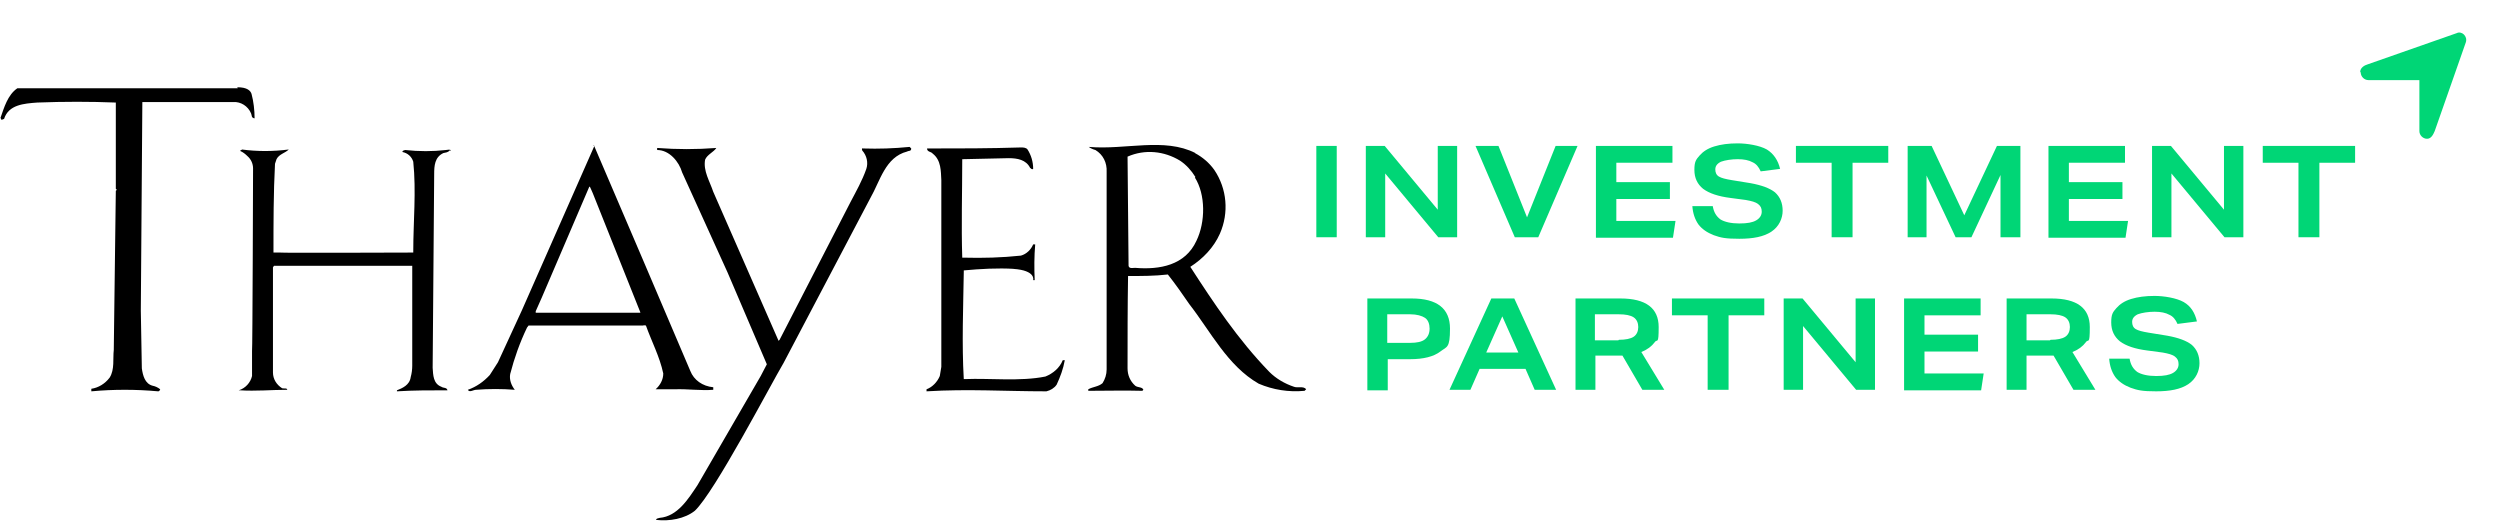
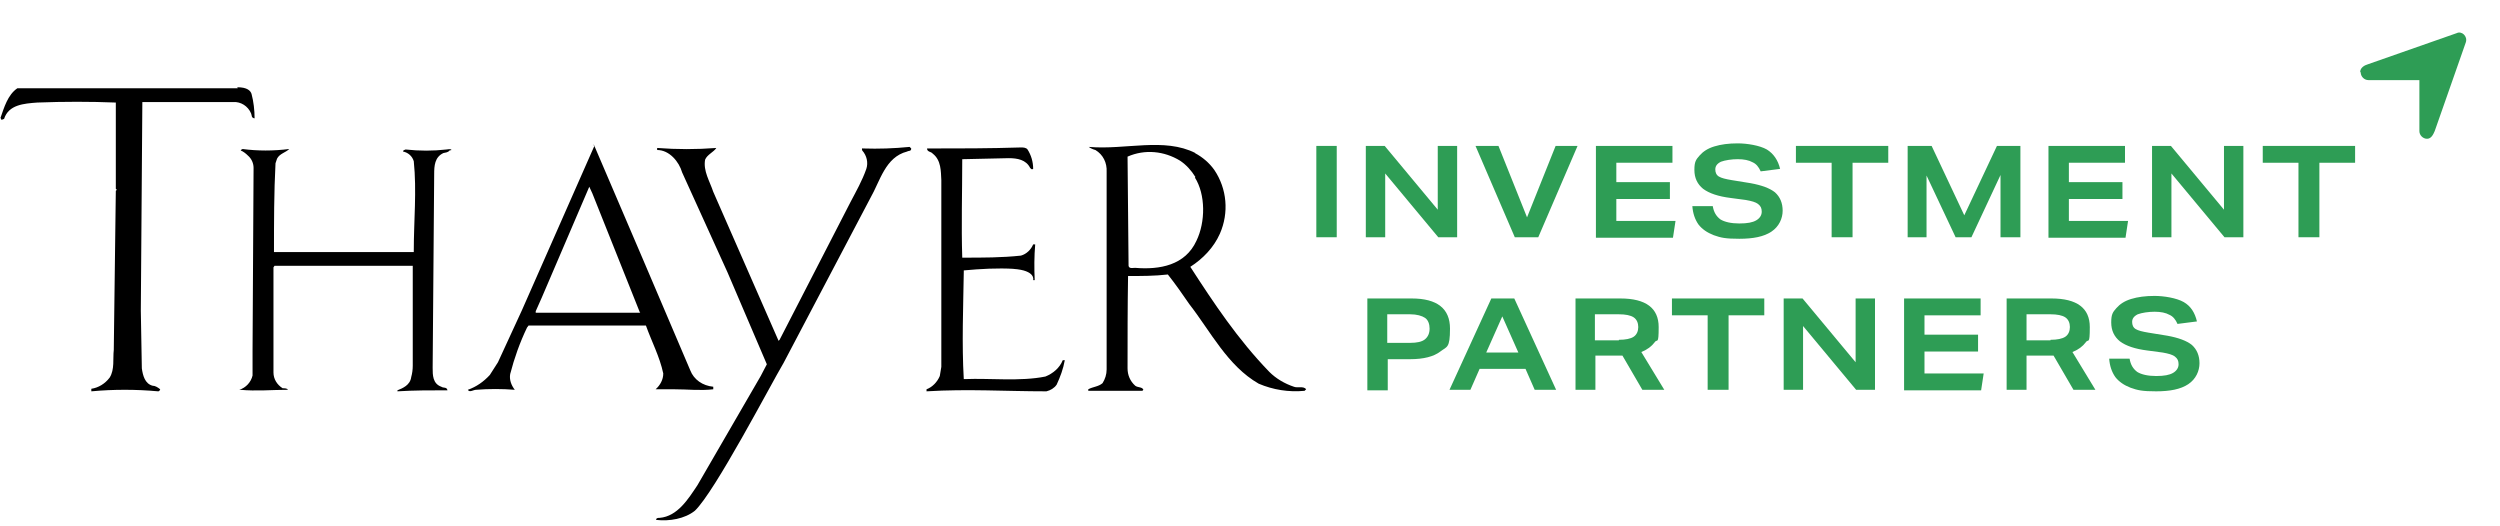
<svg xmlns="http://www.w3.org/2000/svg" id="Layer_1" version="1.1" viewBox="0 0 490 103">
  <defs>
    <style>
-       .st0 {
-         fill-rule: evenodd;
+       .st0, .st1 {
+         fill: #2e9d55;
      }

-       .st0, .st1 {
-         fill: #00d676;
+       .st1 {
+         fill-rule: evenodd;
      }
    </style>
  </defs>
-   <path class="st1" d="M268,76.4v-17.9h8.7c5,0,7.5,2,7.5,5.9s-.6,3.5-1.9,4.5c-1.3,1-3.3,1.5-5.9,1.5h-4.4v6.1h-4ZM276.4,67.2c1.3,0,2.3-.2,2.9-.7.6-.5.9-1.2.9-2.1s-.3-1.7-.9-2.1c-.6-.4-1.6-.7-2.9-.7h-4.5v5.6h4.4Z" />
-   <path class="st1" d="M300.8,76.4l-1.8-4.1h-9l-1.8,4.1h-4.1l8.2-17.9h4.5l8.2,17.9h-4.2ZM294.5,61.9l-3.2,7.2h6.3l-3.2-7.2Z" />
-   <path class="st1" d="M321.9,76.4l-3.9-6.7h-5.3v6.7h-3.9v-17.9h8.8c5,0,7.5,1.9,7.5,5.6s-.3,2.2-.8,3c-.6.8-1.4,1.4-2.6,1.9l4.5,7.4h-4.4ZM317.3,66.6c1.3,0,2.3-.2,2.9-.6.6-.4.9-1.1.9-1.9s-.3-1.5-.9-1.9c-.6-.4-1.6-.6-2.9-.6h-4.7v5.1h4.6Z" />
-   <path class="st1" d="M334.7,76.4v-14.6h-7v-3.3h18.1v3.3h-7v14.6h-4Z" />
-   <path class="st1" d="M363.8,76.4l-10.4-12.5v12.5h-3.8v-17.9h3.7l10.4,12.5v-12.5h3.8v17.9h-3.7Z" />
-   <path class="st1" d="M373.2,76.4v-17.9h15v3.3h-11v3.8h10.5v3.3h-10.5v4.3h11.6l-.5,3.3h-15.1Z" />
-   <path class="st1" d="M406.4,76.4l-3.9-6.7h-5.3v6.7h-3.9v-17.9h8.8c5,0,7.5,1.9,7.5,5.6s-.3,2.2-.8,3c-.6.8-1.4,1.4-2.6,1.9l4.5,7.4h-4.4ZM401.9,66.6c1.3,0,2.3-.2,2.9-.6.6-.4.9-1.1.9-1.9s-.3-1.5-.9-1.9c-.6-.4-1.6-.6-2.9-.6h-4.7v5.1h4.6Z" />
-   <path class="st1" d="M426.8,63.5c-.4-.9-.9-1.5-1.6-1.8-.7-.4-1.7-.6-2.9-.6s-2.5.2-3.3.5c-.8.4-1.1.9-1.1,1.5s.2,1.1.7,1.4c.5.3,1.3.5,2.5.7l3.7.6c2.2.4,3.8,1,4.8,1.8,1,.9,1.5,2.1,1.5,3.6s-.7,3.1-2.2,4.1c-1.5,1-3.6,1.4-6.3,1.4s-3.6-.2-5-.7c-1.3-.5-2.3-1.2-3-2.1-.7-1-1.1-2.2-1.2-3.6h4c.2,1.2.7,2,1.5,2.6.8.5,2.1.8,3.7.8s2.6-.2,3.3-.6c.7-.4,1.1-1,1.1-1.7s-.2-1.1-.7-1.5c-.5-.4-1.3-.6-2.4-.8l-3-.4c-2.4-.3-4.2-.9-5.4-1.8-1.1-.9-1.7-2.1-1.7-3.7s.3-2,1-2.8c.7-.8,1.6-1.4,2.9-1.8,1.3-.4,2.8-.6,4.6-.6s4.3.4,5.7,1.2,2.2,2.1,2.6,3.8l-3.9.5Z" />
-   <path class="st1" d="M258,46.5v-17.9h4v17.9h-4Z" />
-   <path class="st1" d="M281.9,46.5l-10.4-12.5v12.5h-3.8v-17.9h3.7l10.4,12.5v-12.5h3.8v17.9h-3.7Z" />
-   <path class="st1" d="M296.9,46.5l-7.7-17.9h4.5l5.6,14,5.6-14h4.3l-7.7,17.9h-4.7Z" />
-   <path class="st1" d="M312.8,46.5v-17.9h15v3.3h-11v3.8h10.5v3.3h-10.5v4.3h11.6l-.5,3.3h-15.1Z" />
-   <path class="st1" d="M345.1,33.6c-.4-.9-.9-1.5-1.6-1.8-.7-.4-1.7-.6-2.9-.6s-2.5.2-3.3.5c-.8.4-1.1.9-1.1,1.5s.2,1.1.7,1.4c.5.3,1.3.5,2.5.7l3.7.6c2.2.4,3.8,1,4.8,1.8,1,.9,1.5,2.1,1.5,3.6s-.7,3.1-2.2,4.1c-1.5,1-3.6,1.4-6.3,1.4s-3.6-.2-5-.7c-1.3-.5-2.3-1.2-3-2.1-.7-1-1.1-2.2-1.2-3.6h4c.2,1.2.7,2,1.5,2.6.8.5,2.1.8,3.7.8s2.6-.2,3.3-.6c.7-.4,1.1-1,1.1-1.7s-.2-1.1-.7-1.5-1.3-.6-2.4-.8l-3-.4c-2.4-.3-4.2-.9-5.4-1.8-1.1-.9-1.7-2.1-1.7-3.7s.3-2,1-2.8c.7-.8,1.6-1.4,2.9-1.8,1.3-.4,2.8-.6,4.6-.6s4.3.4,5.7,1.2c1.3.8,2.2,2.1,2.6,3.8l-3.9.5Z" />
-   <path class="st1" d="M359,46.5v-14.6h-7v-3.3h18.1v3.3h-7v14.6h-4Z" />
-   <path class="st1" d="M392.1,46.5v-12.2l-5.7,12.2h-3.1l-5.7-12.1v12.1h-3.7v-17.9h4.7l6.4,13.6,6.4-13.6h4.6v17.9h-3.7Z" />
-   <path class="st1" d="M401.5,46.5v-17.9h15v3.3h-11v3.8h10.5v3.3h-10.5v4.3h11.6l-.5,3.3h-15.1Z" />
-   <path class="st1" d="M436,46.5l-10.4-12.5v12.5h-3.8v-17.9h3.7l10.4,12.5v-12.5h3.8v17.9h-3.7Z" />
-   <path class="st1" d="M450.5,46.5v-14.6h-7v-3.3h18.1v3.3h-7v14.6h-4Z" />
-   <path d="M46.5,17.1c2,0,2.6.7,2.8,1.3.4,1.5.6,3.2.6,4.8-.7-.1-.5-.6-.7-1-.6-1.4-2-2.3-3.5-2.2h-17.8c0,0-.3,40.9-.3,40.9l.2,11.3c.2,1.4.6,3,2.1,3.4.5.1,1,.3,1.5.7,0,0-.1.4-.4.4-4.4-.4-8.7-.4-13.1,0v-.5c1.4-.2,2.7-1,3.6-2.2,1-1.6.6-3.7.8-5.4l.4-31.2.2-.2-.2-.2v-16.9c-5.1-.2-10.1-.2-15.4,0-2.6.2-5.6.4-6.5,3.2l-.5.2-.2-.4c.7-2,1.4-4.5,3.3-5.8h43.2" />
-   <path d="M88.1,29.5c-.3.4-.8.4-1.2.5-1.7.8-1.8,2.5-1.8,4.1l-.3,38c.1,1.4.1,3.1,1.7,3.7.4.3,1.1.1,1.2.7h-.1c-3.3,0-6.6,0-9.8.2v-.2c1-.4,2.5-1,2.7-2.6.2-.7.3-1.5.3-2.2v-19.6c0,0-.3,0-.3,0h-26.8c0,0-.2.3-.2.3v20.6c0,1.3.7,2.4,1.8,3.1.3.1,1-.1,1,.3h0c-3,0-6.2.3-9.3.1h-.2c1.3-.4,2.3-1.5,2.6-2.8v-4.9c.1,0,.2-35.8.2-35.8,0-.9-.4-1.8-1.1-2.4-.4-.4-.9-.8-1.4-1,0-.3.3-.1.3-.3,3,.4,6.1.4,9.2,0-.7.7-1.9.9-2.4,1.9l-.3.9c-.3,5.7-.3,11.6-.3,17.4h1.3c0,.1,26.1,0,26.1,0v-.2c0-5.9.6-11.8,0-17.6-.3-1-1.1-1.7-2.1-1.9-.1-.3.3-.3.5-.4,2.7.3,5.4.3,8,0,.3,0,.8-.2,1,.1" />
-   <path d="M125.5,61.3h-.1c0,0-20.4,0-20.4,0v-.3l1.2-2.7,9.3-21.7h.1c0-.1.6,1.3.6,1.3l9.3,23.3ZM116.5,28.6l-.4.9-13.8,31.3-4.7,10.2-1.6,2.5c-1.2,1.3-2.6,2.3-4.3,2.9.3.6,1.1,0,1.6,0,2.5-.2,5.1-.2,7.6,0h0c-.7-.9-1.1-2-.9-3.1.8-3.1,1.9-6.2,3.3-9.1l.3-.4h22.5c0-.1.5,0,.5,0,1.1,3.1,2.7,6.1,3.4,9.4,0,1.2-.6,2.3-1.5,3.1h.1c0,0,3.6,0,3.6,0,2.6-.1,5.1.3,7.6.1v-.5c-2.1-.2-3.8-1.4-4.5-3.2-6.2-14.6-12.5-29.3-18.8-44l-.3-.3Z" />
-   <path d="M198.8,52.7c-3.3-.2-6.6,0-9.9.3v.3c-.1,6.9-.4,14.1,0,21h.3c4.7-.2,10.8.5,15.7-.5,1.5-.6,2.8-1.7,3.4-3.2h.4c-.3,1.7-.9,3.3-1.6,4.8-.5.7-1.2,1.1-2,1.3-8.2,0-15.3-.5-23.5,0v-.4c1.1-.4,2.1-1.4,2.6-2.6l.3-1.8v-12.5c0,0,0-24.1,0-24.1-.1-1.7,0-3.9-1.7-5.2-.3-.4-1.1-.3-1.1-1h.3c6.1,0,11.9,0,18.1-.2.4,0,1,0,1.3.4.7,1.1,1.1,2.4,1.1,3.8-.3.2-.4-.1-.6-.2-.8-1.6-2.5-1.9-4.2-1.9l-8.9.2h-.2c0,6.6-.2,13,0,19.3h.3c3.7.1,7.5,0,11.2-.4,1.1-.3,2-1.2,2.4-2.2h.4c-.2,2.3-.2,4.7-.1,7h-.3s.6-1.9-3.9-2.2" />
-   <path d="M234.2,34.8c2.1,3.3,2.1,8.7.3,12.4-2.2,4.8-7.2,5.7-12,5.3-.5,0-1.2.2-1.3-.4l-.2-21.4c3.4-1.5,7.2-1.1,10.3.8,1.2.8,2.2,1.9,3,3.2M234.3,30c-6.1-3.1-13.7-.6-20.8-1.2h-.1c.4.3.9.5,1.3.6,1.5.9,2.3,2.5,2.2,4.3,0,13.8,0,24.9,0,38.7,0,1-.3,1.9-.8,2.7-.8.7-1.9.7-2.8,1.2v.3c3.6,0,7.1-.1,10.6,0l.2-.2c-.2-.6-1.1-.4-1.6-.8-1-.9-1.5-2.1-1.5-3.4,0-5.9,0-12,.1-18.1,2.6,0,5.2,0,7.8-.3,1.5,1.9,2.9,3.9,4.2,5.8,4.2,5.4,7.5,12.1,13.6,15.6,2.8,1.2,5.9,1.7,9,1.4l.3-.3c-.5-.7-1.7-.2-2.4-.5-1.8-.6-3.5-1.6-4.8-2.9-6.2-6.4-10.9-13.5-15.5-20.6,2.5-1.6,4.6-3.8,5.8-6.5,1.8-4.1,1.4-8.8-1.1-12.5-1-1.4-2.3-2.5-3.8-3.3h0Z" />
-   <path d="M178.2,28.8c-3,.3-6,.4-9,.3-.3-.1-.3.1-.2.4.9,1,1.2,2.4.8,3.6-.8,2.3-2,4.4-3.1,6.5l-13.9,27-.2.2-12.8-29.2c-.7-2.1-2-4.1-1.6-6.3.4-1,1.7-1.5,2.2-2.3-3.9.3-7.7.3-11.6,0v.4c2.4,0,4.3,2.3,4.9,4.4l8.9,19.6,7.7,18-1.2,2.3-12.4,21.4c-1.8,2.7-3.9,6.1-7.4,6.4-.3.1-.7.1-.7.4,2.6.3,5.6-.2,7.6-1.8,3.9-3.7,14.8-24.6,17.4-29l17-32.3c1.9-3.3,2.9-8,7.2-9.1.3-.2.8,0,.8-.6l-.3-.3" />
-   <path class="st0" d="M462.6,14.1c0-.8.8-1.3,1.5-1.5l17.4-6.1c1-.5,2.2.6,1.8,1.8l-6.1,17.4c-.3.7-.7,1.5-1.5,1.5s-1.5-.7-1.5-1.5v-10h-10c-.8,0-1.5-.7-1.5-1.5Z" />
+   <path class="st0" d="M268,76.4v-17.9h8.7c5,0,7.5,2,7.5,5.9s-.6,3.5-1.9,4.5-3.3,1.5-5.9,1.5h-4.4v6.1h-4ZM276.4,67.2c1.3,0,2.3-.2,2.9-.7s.9-1.2.9-2.1-.3-1.7-.9-2.1c-.6-.4-1.6-.7-2.9-.7h-4.5v5.6h4.5Z" />
+   <path class="st0" d="M300.8,76.4l-1.8-4.1h-9l-1.8,4.1h-4.1l8.2-17.9h4.5l8.2,17.9h-4.2ZM294.5,61.9l-3.2,7.2h6.3l-3.2-7.2h.1Z" />
+   <path class="st0" d="M321.9,76.4l-3.9-6.7h-5.3v6.7h-3.9v-17.9h8.8c5,0,7.5,1.9,7.5,5.6s-.3,2.2-.8,3c-.6.8-1.4,1.4-2.6,1.9l4.5,7.4h-4.4,0ZM317.3,66.6c1.3,0,2.3-.2,2.9-.6s.9-1.1.9-1.9-.3-1.5-.9-1.9-1.6-.6-2.9-.6h-4.7v5.1h4.7Z" />
+   <path class="st0" d="M334.7,76.4v-14.6h-7v-3.3h18.1v3.3h-7v14.6h-4.1Z" />
+   <path class="st0" d="M363.8,76.4l-10.4-12.5v12.5h-3.8v-17.9h3.7l10.4,12.5v-12.5h3.8v17.9h-3.7Z" />
+   <path class="st0" d="M373.2,76.4v-17.9h15v3.3h-11v3.8h10.5v3.3h-10.5v4.3h11.6l-.5,3.3h-15.1Z" />
+   <path class="st0" d="M406.4,76.4l-3.9-6.7h-5.3v6.7h-3.9v-17.9h8.8c5,0,7.5,1.9,7.5,5.6s-.3,2.2-.8,3c-.6.8-1.4,1.4-2.6,1.9l4.5,7.4h-4.4,0ZM401.9,66.6c1.3,0,2.3-.2,2.9-.6s.9-1.1.9-1.9-.3-1.5-.9-1.9-1.6-.6-2.9-.6h-4.7v5.1h4.7Z" />
+   <path class="st0" d="M426.8,63.5c-.4-.9-.9-1.5-1.6-1.8-.7-.4-1.7-.6-2.9-.6s-2.5.2-3.3.5c-.8.4-1.1.9-1.1,1.5s.2,1.1.7,1.4c.5.3,1.3.5,2.5.7l3.7.6c2.2.4,3.8,1,4.8,1.8,1,.9,1.5,2.1,1.5,3.6s-.7,3.1-2.2,4.1-3.6,1.4-6.3,1.4-3.6-.2-5-.7c-1.3-.5-2.3-1.2-3-2.1-.7-1-1.1-2.2-1.2-3.6h4c.2,1.2.7,2,1.5,2.6.8.5,2.1.8,3.7.8s2.6-.2,3.3-.6c.7-.4,1.1-1,1.1-1.7s-.2-1.1-.7-1.5-1.3-.6-2.4-.8l-3-.4c-2.4-.3-4.2-.9-5.4-1.8-1.1-.9-1.7-2.1-1.7-3.7s.3-2,1-2.8,1.6-1.4,2.9-1.8c1.3-.4,2.8-.6,4.6-.6s4.3.4,5.7,1.2,2.2,2.1,2.6,3.8l-3.9.5h0Z" />
+   <path class="st0" d="M258,46.5v-17.9h4v17.9h-4Z" />
+   <path class="st0" d="M281.9,46.5l-10.4-12.5v12.5h-3.8v-17.9h3.7l10.4,12.5v-12.5h3.8v17.9h-3.7Z" />
+   <path class="st0" d="M296.9,46.5l-7.7-17.9h4.5l5.6,14,5.6-14h4.3l-7.7,17.9h-4.7.1Z" />
+   <path class="st0" d="M312.8,46.5v-17.9h15v3.3h-11v3.8h10.5v3.3h-10.5v4.3h11.6l-.5,3.3h-15.1Z" />
+   <path class="st0" d="M345.1,33.6c-.4-.9-.9-1.5-1.6-1.8-.7-.4-1.7-.6-2.9-.6s-2.5.2-3.3.5c-.8.4-1.1.9-1.1,1.5s.2,1.1.7,1.4c.5.3,1.3.5,2.5.7l3.7.6c2.2.4,3.8,1,4.8,1.8,1,.9,1.5,2.1,1.5,3.6s-.7,3.1-2.2,4.1-3.6,1.4-6.3,1.4-3.6-.2-5-.7c-1.3-.5-2.3-1.2-3-2.1-.7-1-1.1-2.2-1.2-3.6h4c.2,1.2.7,2,1.5,2.6.8.5,2.1.8,3.7.8s2.6-.2,3.3-.6c.7-.4,1.1-1,1.1-1.7s-.2-1.1-.7-1.5-1.3-.6-2.4-.8l-3-.4c-2.4-.3-4.2-.9-5.4-1.8-1.1-.9-1.7-2.1-1.7-3.7s.3-2,1-2.8,1.6-1.4,2.9-1.8,2.8-.6,4.6-.6,4.3.4,5.7,1.2c1.3.8,2.2,2.1,2.6,3.8l-3.9.5h0Z" />
+   <path class="st0" d="M359,46.5v-14.6h-7v-3.3h18.1v3.3h-7v14.6h-4.1Z" />
+   <path class="st0" d="M392.1,46.5v-12.2l-5.7,12.2h-3.1l-5.7-12.1v12.1h-3.7v-17.9h4.7l6.4,13.6,6.4-13.6h4.6v17.9h-3.9Z" />
+   <path class="st0" d="M401.5,46.5v-17.9h15v3.3h-11v3.8h10.5v3.3h-10.5v4.3h11.6l-.5,3.3h-15.1Z" />
+   <path class="st0" d="M436,46.5l-10.4-12.5v12.5h-3.8v-17.9h3.7l10.4,12.5v-12.5h3.8v17.9h-3.7Z" />
+   <path class="st0" d="M450.5,46.5v-14.6h-7v-3.3h18.1v3.3h-7v14.6h-4.1Z" />
+   <path d="M46.5,17.1c2,0,2.6.7,2.8,1.3.4,1.5.6,3.2.6,4.8-.7-.1-.5-.6-.7-1-.6-1.4-2-2.3-3.5-2.2h-17.8l-.3,40.9.2,11.3c.2,1.4.6,3,2.1,3.4.5,0,1,.3,1.5.7,0,0-.1.4-.4.4-4.4-.4-8.7-.4-13.1,0v-.5c1.4-.2,2.7-1,3.6-2.2,1-1.6.6-3.7.8-5.4l.4-31.2.2-.2-.2-.2v-16.9c-5.1-.2-10.1-.2-15.4,0-2.6.2-5.6.4-6.5,3.2l-.5.2-.2-.4c.7-2,1.4-4.5,3.3-5.8h43.2" />
+   <path d="M88.1,29.5c-.3.4-.8.4-1.2.5-1.7.8-1.8,2.5-1.8,4.1l-.3,38c0,1.4,0,3.1,1.7,3.7.4.3,1.1,0,1.2.7h0c-3.3,0-6.6,0-9.8.2v-.2c1-.4,2.5-1,2.7-2.6.2-.7.3-1.5.3-2.2v-19.6h-27.1l-.2.3v20.6c0,1.3.7,2.4,1.8,3.1.3,0,1,0,1,.3h0c-3,0-6.2.3-9.3,0h-.2c1.3-.4,2.3-1.5,2.6-2.8v-4.9c0,0,.2-35.8.2-35.8,0-.9-.4-1.8-1.1-2.4-.4-.4-.9-.8-1.4-1,0-.3.3-.1.3-.3,3,.4,6.1.4,9.2,0-.7.7-1.9.9-2.4,1.9l-.3.9c-.3,5.7-.3,11.6-.3,17.4h1.3c0,0,26.1,0,26.1,0v-.2c0-5.9.6-11.8,0-17.6-.3-1-1.1-1.7-2.1-1.9,0-.3.3-.3.5-.4,2.7.3,5.4.3,8,0,.3,0,.8-.2,1,.1" />
+   <path d="M125.5,61.3h-20.5v-.3l1.2-2.7,9.3-21.7h0c0,0,.6,1.3.6,1.3l9.3,23.3h0ZM116.5,28.6l-.4.9-13.8,31.3-4.7,10.2-1.6,2.5c-1.2,1.3-2.6,2.3-4.3,2.9.3.6,1.1,0,1.6,0,2.5-.2,5.1-.2,7.6,0h0c-.7-.9-1.1-2-.9-3.1.8-3.1,1.9-6.2,3.3-9.1l.3-.4h22.5c0,0,.5,0,.5,0,1.1,3.1,2.7,6.1,3.4,9.4,0,1.2-.6,2.3-1.5,3.1h3.7c2.6,0,5.1.3,7.6,0v-.5c-2.1-.2-3.8-1.4-4.5-3.2-6.2-14.6-12.5-29.3-18.8-44l-.3-.3.3.2Z" />
+   <path d="M198.8,52.7c-3.3-.2-6.6,0-9.9.3v.3c-.1,6.9-.4,14.1,0,21h.3c4.7-.2,10.8.5,15.7-.5,1.5-.6,2.8-1.7,3.4-3.2h.4c-.3,1.7-.9,3.3-1.6,4.8-.5.7-1.2,1.1-2,1.3-8.2,0-15.3-.5-23.5,0v-.4c1.1-.4,2.1-1.4,2.6-2.6l.3-1.8v-36.6c-.1-1.7,0-3.9-1.7-5.2-.3-.4-1.1-.3-1.1-1h.3c6.1,0,11.9,0,18.1-.2.4,0,1,0,1.3.4.7,1.1,1.1,2.4,1.1,3.8-.3.2-.4,0-.6-.2-.8-1.6-2.5-1.9-4.2-1.9l-8.9.2h-.2c0,6.6-.2,13,0,19.3h.3c3.7,0,7.5,0,11.2-.4,1.1-.3,2-1.2,2.4-2.2h.4c-.2,2.3-.2,4.7-.1,7h-.3s.6-1.9-3.9-2.2" />
+   <path d="M234.2,34.8c2.1,3.3,2.1,8.7.3,12.4-2.2,4.8-7.2,5.7-12,5.3-.5,0-1.2.2-1.3-.4l-.2-21.4c3.4-1.5,7.2-1.1,10.3.8,1.2.8,2.2,1.9,3,3.2M234.3,30c-6.1-3.1-13.7-.6-20.8-1.2h-.1c.4.3.9.5,1.3.6,1.5.9,2.3,2.5,2.2,4.3v38.7c0,1-.3,1.9-.8,2.7-.8.7-1.9.7-2.8,1.2v.3c3.6,0,7.1,0,10.6,0l.2-.2c-.2-.6-1.1-.4-1.6-.8-1-.9-1.5-2.1-1.5-3.4,0-5.9,0-12,.1-18.1,2.6,0,5.2,0,7.8-.3,1.5,1.9,2.9,3.9,4.2,5.8,4.2,5.4,7.5,12.1,13.6,15.6,2.8,1.2,5.9,1.7,9,1.4l.3-.3c-.5-.7-1.7-.2-2.4-.5-1.8-.6-3.5-1.6-4.8-2.9-6.2-6.4-10.9-13.5-15.5-20.6,2.5-1.6,4.6-3.8,5.8-6.5,1.8-4.1,1.4-8.8-1.1-12.5-1-1.4-2.3-2.5-3.8-3.3h.1Z" />
+   <path d="M178.2,28.8c-3,.3-6,.4-9,.3-.3-.1-.3.1-.2.4.9,1,1.2,2.4.8,3.6-.8,2.3-2,4.4-3.1,6.5l-13.9,27-.2.2-12.8-29.2c-.7-2.1-2-4.1-1.6-6.3.4-1,1.7-1.5,2.2-2.3-3.9.3-7.7.3-11.6,0v.4c2.4,0,4.3,2.3,4.9,4.4l8.9,19.6,7.7,18-1.2,2.3-12.4,21.4c-1.8,2.7-3.9,6.1-7.4,6.4-.3,0-.7,0-.7.4,2.6.3,5.6-.2,7.6-1.8,3.9-3.7,14.8-24.6,17.4-29l17-32.3c1.9-3.3,2.9-8,7.2-9.1.3-.2.8,0,.8-.6l-.3-.3" />
+   <path class="st1" d="M462.6,14.1c0-.8.8-1.3,1.5-1.5l17.4-6.1c1-.5,2.2.6,1.8,1.8l-6.1,17.4c-.3.7-.7,1.5-1.5,1.5s-1.5-.7-1.5-1.5v-10h-10c-.8,0-1.5-.7-1.5-1.5h0Z" />
</svg>
